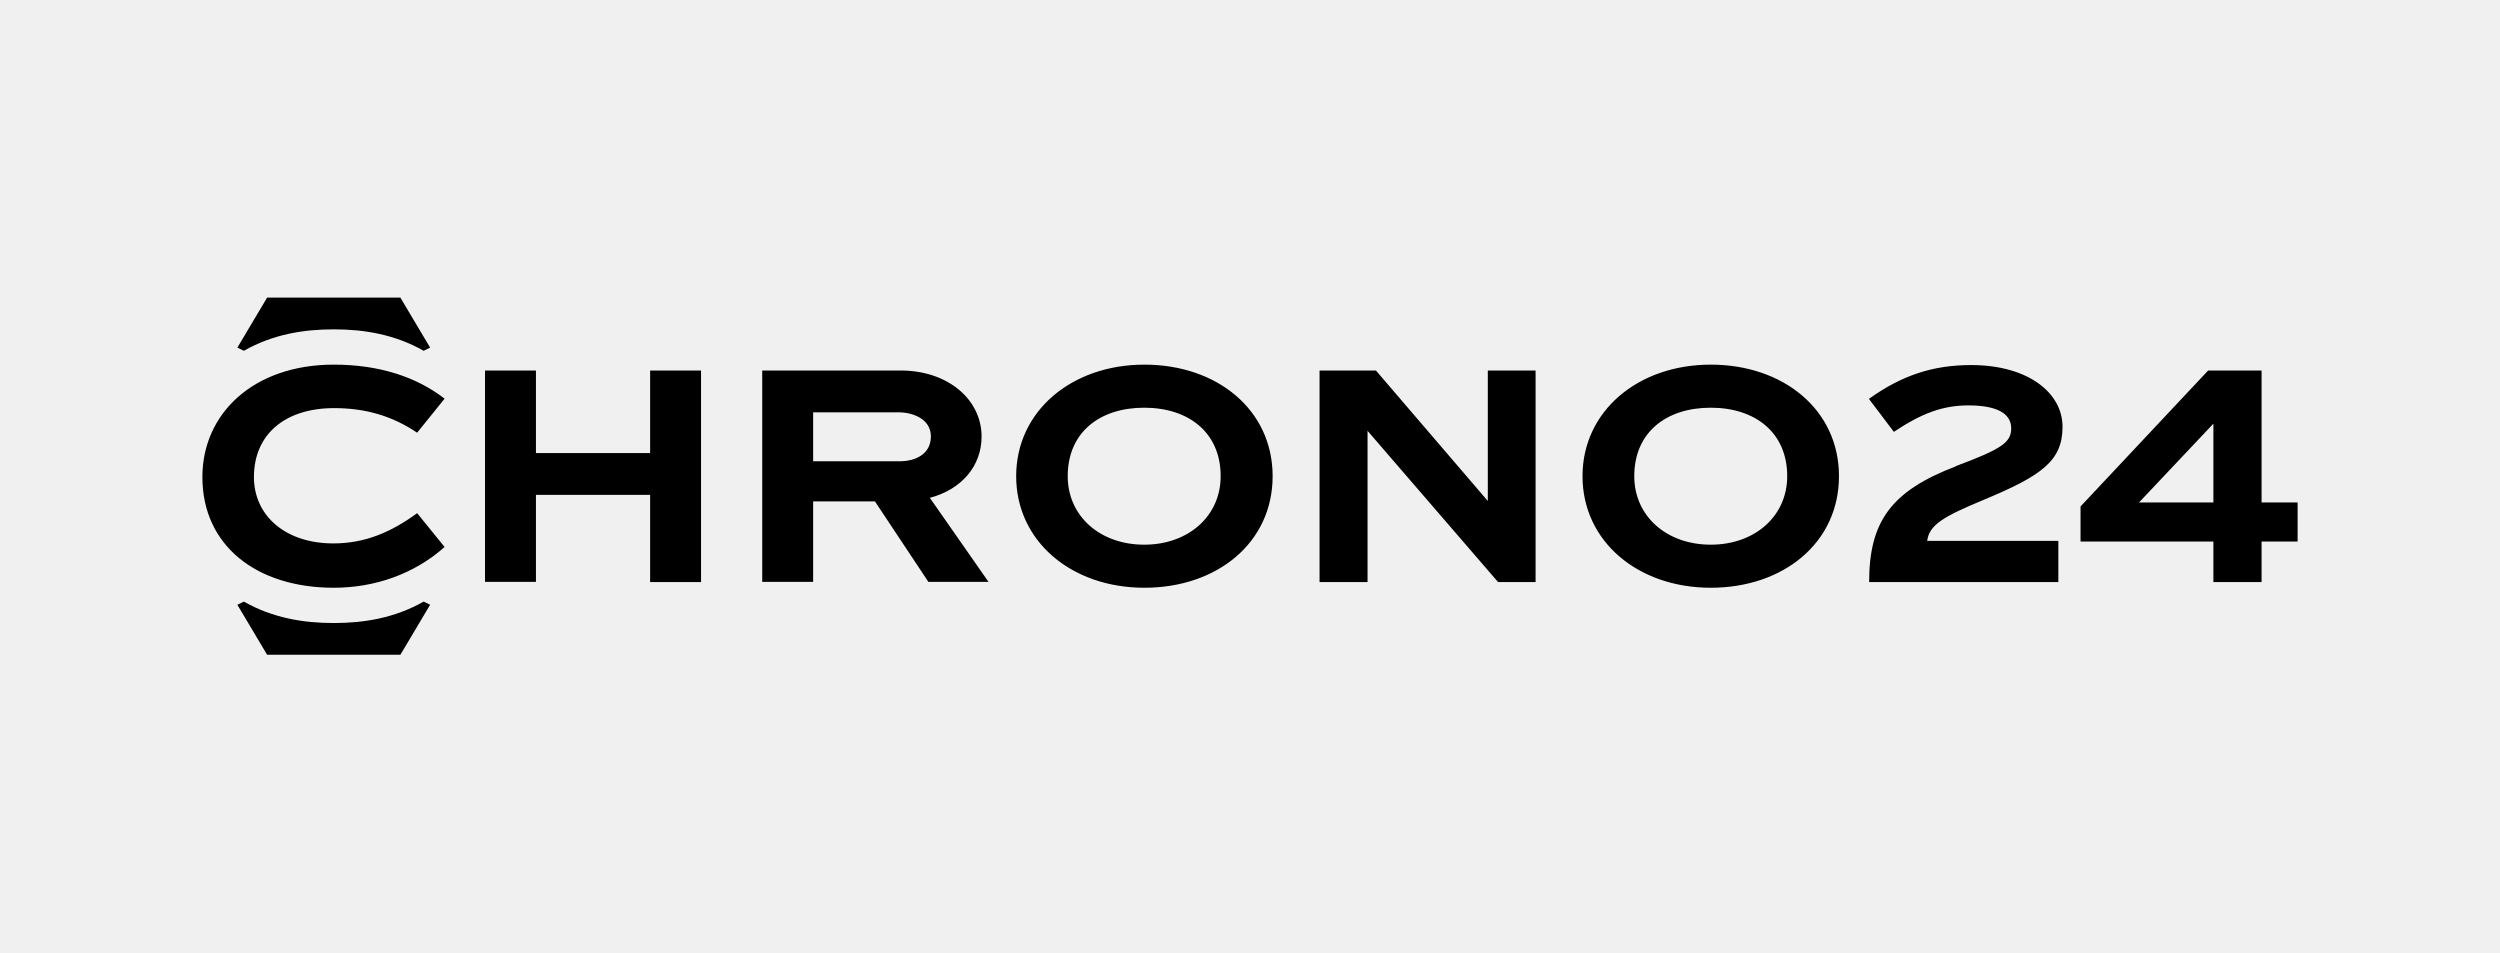
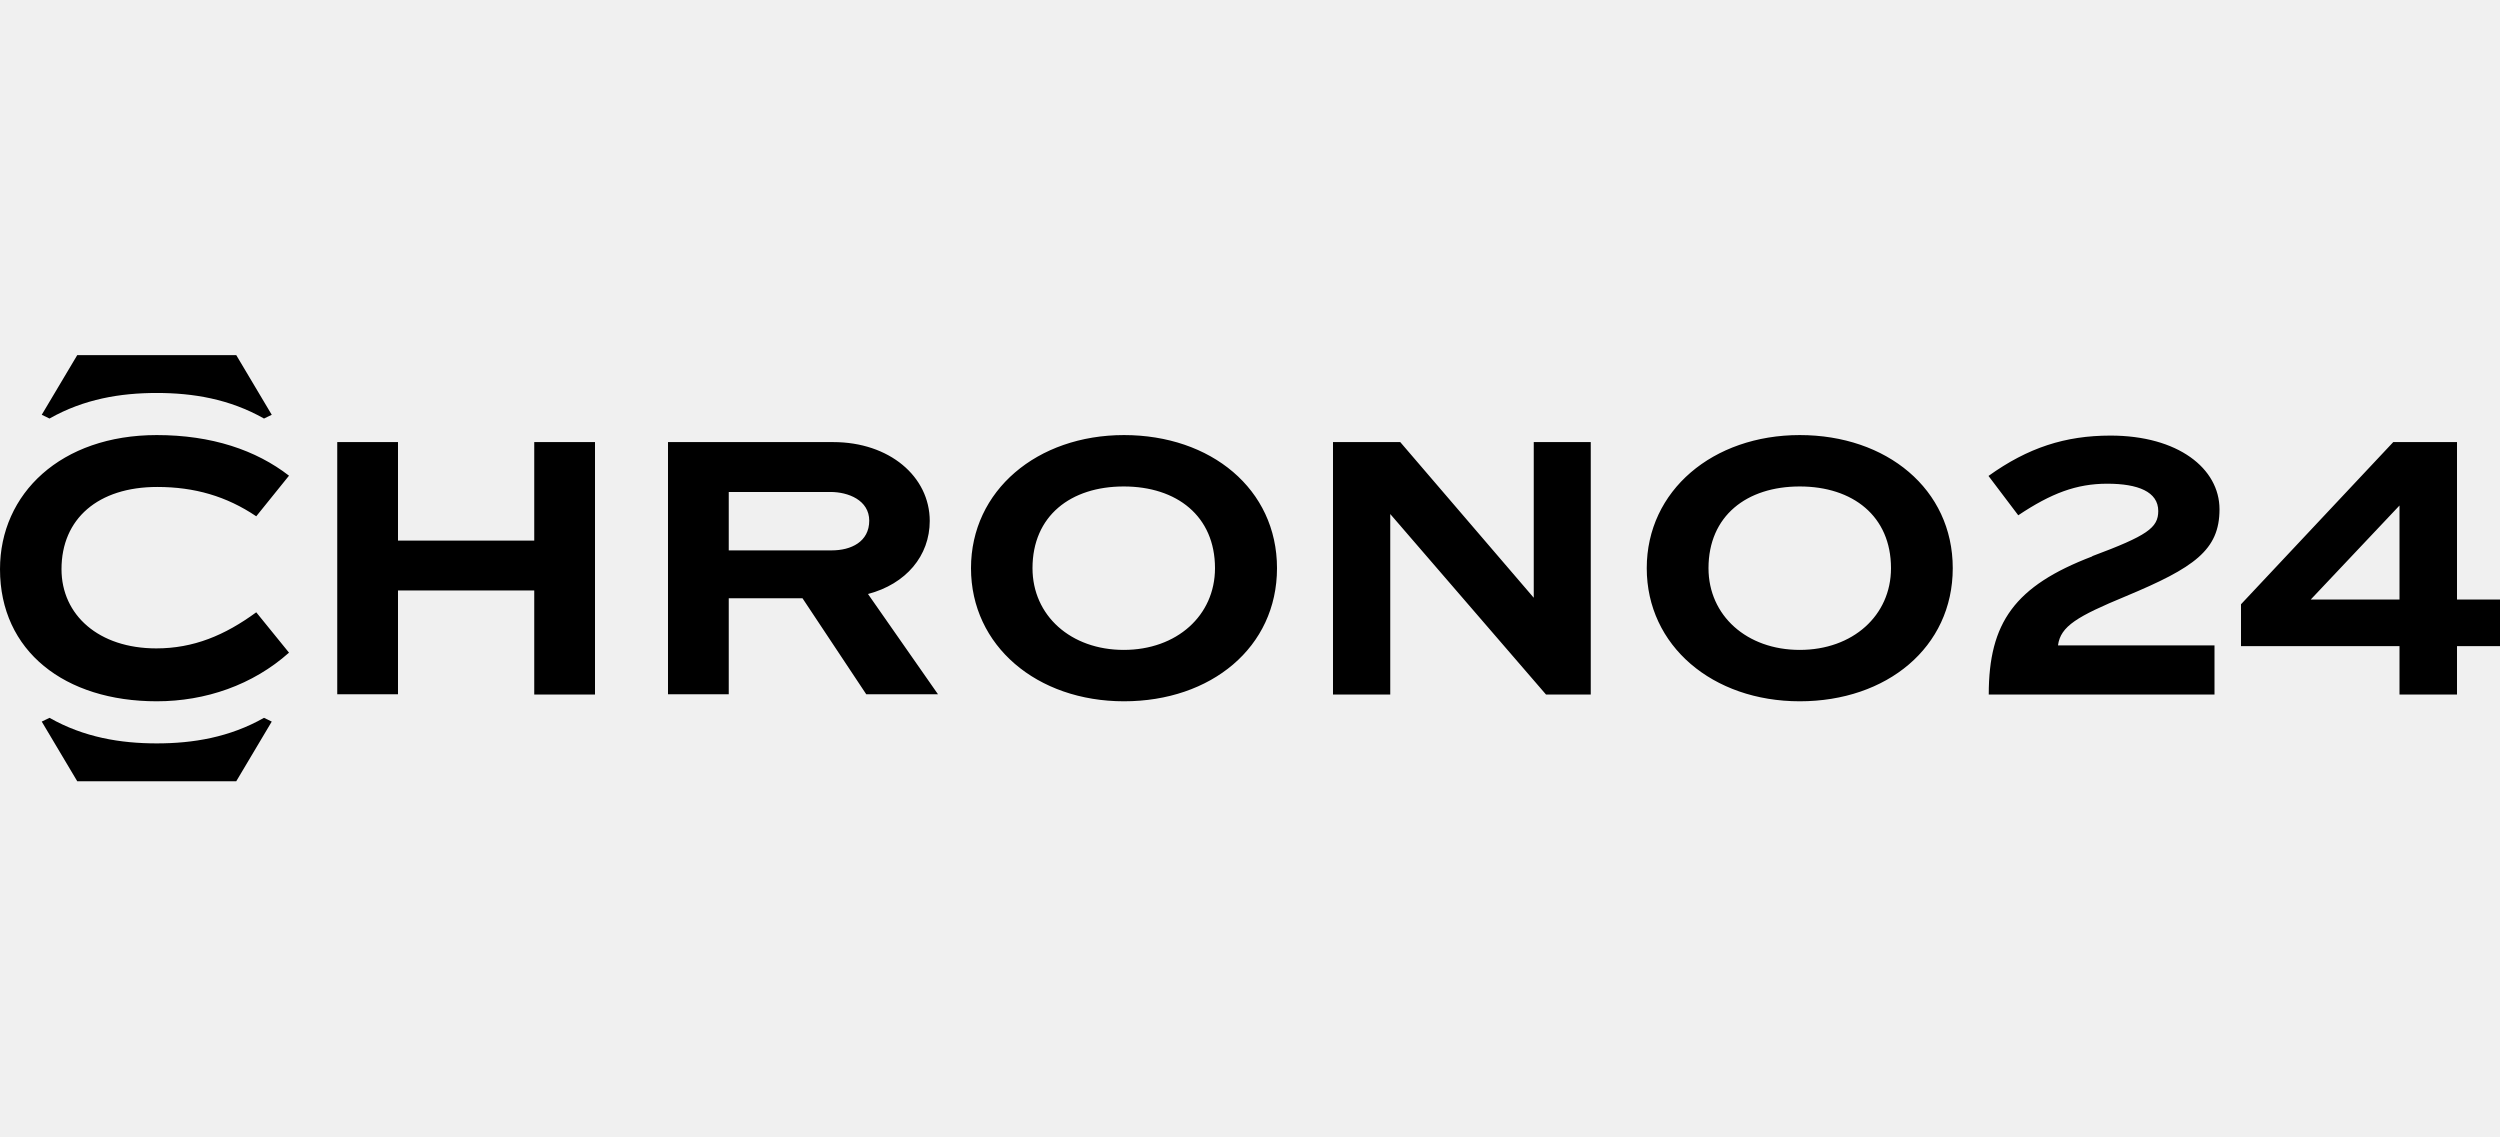
- <svg xmlns="http://www.w3.org/2000/svg" width="210" height="80" viewBox="0 0 210 80" fill="none">
-   <path d="M17 40.071C17 34.741 21.294 30.629 28.035 30.629C31.907 30.629 35.022 31.688 37.346 33.488L35.04 36.347C32.946 34.935 30.693 34.282 28.07 34.282C23.899 34.282 21.33 36.523 21.33 40.071C21.33 43.3 23.952 45.647 28 45.647C30.622 45.647 32.822 44.729 35.04 43.106L37.346 45.947C34.794 48.224 31.467 49.371 28.035 49.371C21.558 49.371 17 45.841 17 40.071ZM22.438 25H33.632L36.131 29.2L35.586 29.465C33.157 28.088 30.587 27.665 28.035 27.665C25.483 27.665 22.914 28.088 20.485 29.465L19.939 29.2L22.438 25ZM28.035 52.335C30.587 52.335 33.157 51.912 35.586 50.535L36.131 50.8L33.632 55H22.438L19.939 50.8L20.485 50.535C22.914 51.912 25.483 52.335 28.035 52.335ZM45.019 41.553V48.877H40.742V31.123H45.019V38.059H54.611V31.123H58.888V48.894H54.611V41.571H45.019V41.553ZM82.454 36.665C82.454 39.135 80.782 41.112 78.107 41.818L83.035 48.877H77.984L73.496 42.118H68.304V48.877H64.027V31.123H75.661C79.603 31.123 82.454 33.541 82.454 36.682V36.665ZM78.195 36.665C78.195 35.2 76.699 34.635 75.467 34.635H68.304V38.747H75.555C76.91 38.747 78.195 38.147 78.195 36.647V36.665ZM85.358 40C85.358 34.529 90.022 30.629 96.13 30.629C102.237 30.629 106.901 34.423 106.901 40C106.901 45.577 102.254 49.371 96.13 49.371C90.005 49.371 85.358 45.471 85.358 40ZM102.536 40C102.536 36.329 99.843 34.247 96.112 34.247C92.381 34.247 89.688 36.312 89.688 40C89.688 43.335 92.381 45.753 96.112 45.753C99.843 45.753 102.536 43.335 102.536 40ZM115.578 31.123L124.976 42.082V31.123H128.989V48.894H125.838L114.874 36.188V48.894H110.843V31.123H115.56H115.578ZM132.931 40C132.931 34.529 137.595 30.629 143.702 30.629C149.81 30.629 154.474 34.423 154.474 40C154.474 45.577 149.827 49.371 143.702 49.371C137.578 49.371 132.931 45.471 132.931 40ZM150.126 40C150.126 36.329 147.434 34.247 143.702 34.247C139.971 34.247 137.278 36.312 137.278 40C137.278 43.335 139.971 45.753 143.702 45.753C147.434 45.753 150.126 43.335 150.126 40ZM164.294 39.153C168.166 37.706 168.941 37.159 168.941 35.977C168.941 34.618 167.515 34.053 165.35 34.053C163.186 34.053 161.408 34.724 159.085 36.276L156.99 33.506C159.771 31.512 162.394 30.665 165.579 30.665C170.331 30.665 173.253 32.977 173.253 35.853C173.253 38.729 171.475 39.965 166.653 41.977C163.256 43.388 162.059 44.077 161.883 45.435H172.901V48.894H157.008C157.008 43.829 158.838 41.253 164.294 39.171V39.153ZM174.766 45.471V42.541L185.485 31.123H189.973V42.206H193V45.488H189.973V48.894H185.925V45.488H174.766V45.471ZM185.925 35.588L179.677 42.206H185.925V35.588Z" fill="black" />
+ <svg xmlns="http://www.w3.org/2000/svg" width="176" height="80" viewBox="0 0 176 80" fill="none">
+   <g clip-path="url(#clip0_28_635)">
+     <path d="M0 40.071C0 34.741 4.294 30.629 11.035 30.629C14.907 30.629 18.022 31.688 20.346 33.488L18.04 36.347C15.946 34.935 13.693 34.282 11.07 34.282C6.899 34.282 4.33 36.523 4.33 40.071C4.33 43.3 6.952 45.647 11 45.647C13.622 45.647 15.822 44.729 18.04 43.106L20.346 45.947C17.794 48.224 14.467 49.371 11.035 49.371C4.558 49.371 0 45.841 0 40.071ZM5.438 25H16.632L19.131 29.2L18.586 29.465C16.157 28.088 13.587 27.665 11.035 27.665C8.483 27.665 5.914 28.088 3.485 29.465L2.939 29.2L5.438 25ZM11.035 52.335C13.587 52.335 16.157 51.912 18.586 50.535L19.131 50.8L16.632 55H5.438L2.939 50.8L3.485 50.535C5.914 51.912 8.483 52.335 11.035 52.335ZM28.019 41.553V48.877H23.742V31.123H28.019V38.059H37.611V31.123H41.888V48.894H37.611V41.571H28.019V41.553ZM65.454 36.665C65.454 39.135 63.782 41.112 61.107 41.818L66.035 48.877H60.984L56.496 42.118H51.304V48.877H47.027V31.123H58.661C62.603 31.123 65.454 33.541 65.454 36.682V36.665ZM61.195 36.665C61.195 35.2 59.699 34.635 58.467 34.635H51.304V38.747H58.555C59.91 38.747 61.195 38.147 61.195 36.647V36.665ZM68.358 40C68.358 34.529 73.022 30.629 79.13 30.629C85.237 30.629 89.901 34.423 89.901 40C89.901 45.577 85.254 49.371 79.13 49.371C73.005 49.371 68.358 45.471 68.358 40ZM85.536 40C85.536 36.329 82.843 34.247 79.112 34.247C75.381 34.247 72.688 36.312 72.688 40C72.688 43.335 75.381 45.753 79.112 45.753C82.843 45.753 85.536 43.335 85.536 40ZM98.578 31.123L107.976 42.082V31.123H111.989V48.894H108.838L97.874 36.188V48.894H93.843V31.123H98.56H98.578ZM115.931 40C115.931 34.529 120.595 30.629 126.702 30.629C132.81 30.629 137.474 34.423 137.474 40C137.474 45.577 132.827 49.371 126.702 49.371C120.578 49.371 115.931 45.471 115.931 40ZM133.126 40C133.126 36.329 130.434 34.247 126.702 34.247C122.971 34.247 120.278 36.312 120.278 40C120.278 43.335 122.971 45.753 126.702 45.753C130.434 45.753 133.126 43.335 133.126 40ZM147.294 39.153C151.166 37.706 151.941 37.159 151.941 35.977C151.941 34.618 150.515 34.053 148.35 34.053C146.186 34.053 144.408 34.724 142.085 36.276L139.99 33.506C142.771 31.512 145.394 30.665 148.579 30.665C153.331 30.665 156.253 32.977 156.253 35.853C156.253 38.729 154.475 39.965 149.653 41.977C146.256 43.388 145.059 44.077 144.883 45.435H155.901V48.894H140.008C140.008 43.829 141.838 41.253 147.294 39.171V39.153ZM157.766 45.471V42.541L168.485 31.123H172.973V42.206H176V45.488H172.973V48.894H168.925V45.488H157.766V45.471ZM168.925 35.588L162.677 42.206H168.925V35.588Z" fill="black" />
+   </g>
+   <defs>
+     <clipPath id="clip0_28_635">
+       <rect width="176" height="80" fill="white" />
+     </clipPath>
+   </defs>
</svg>
